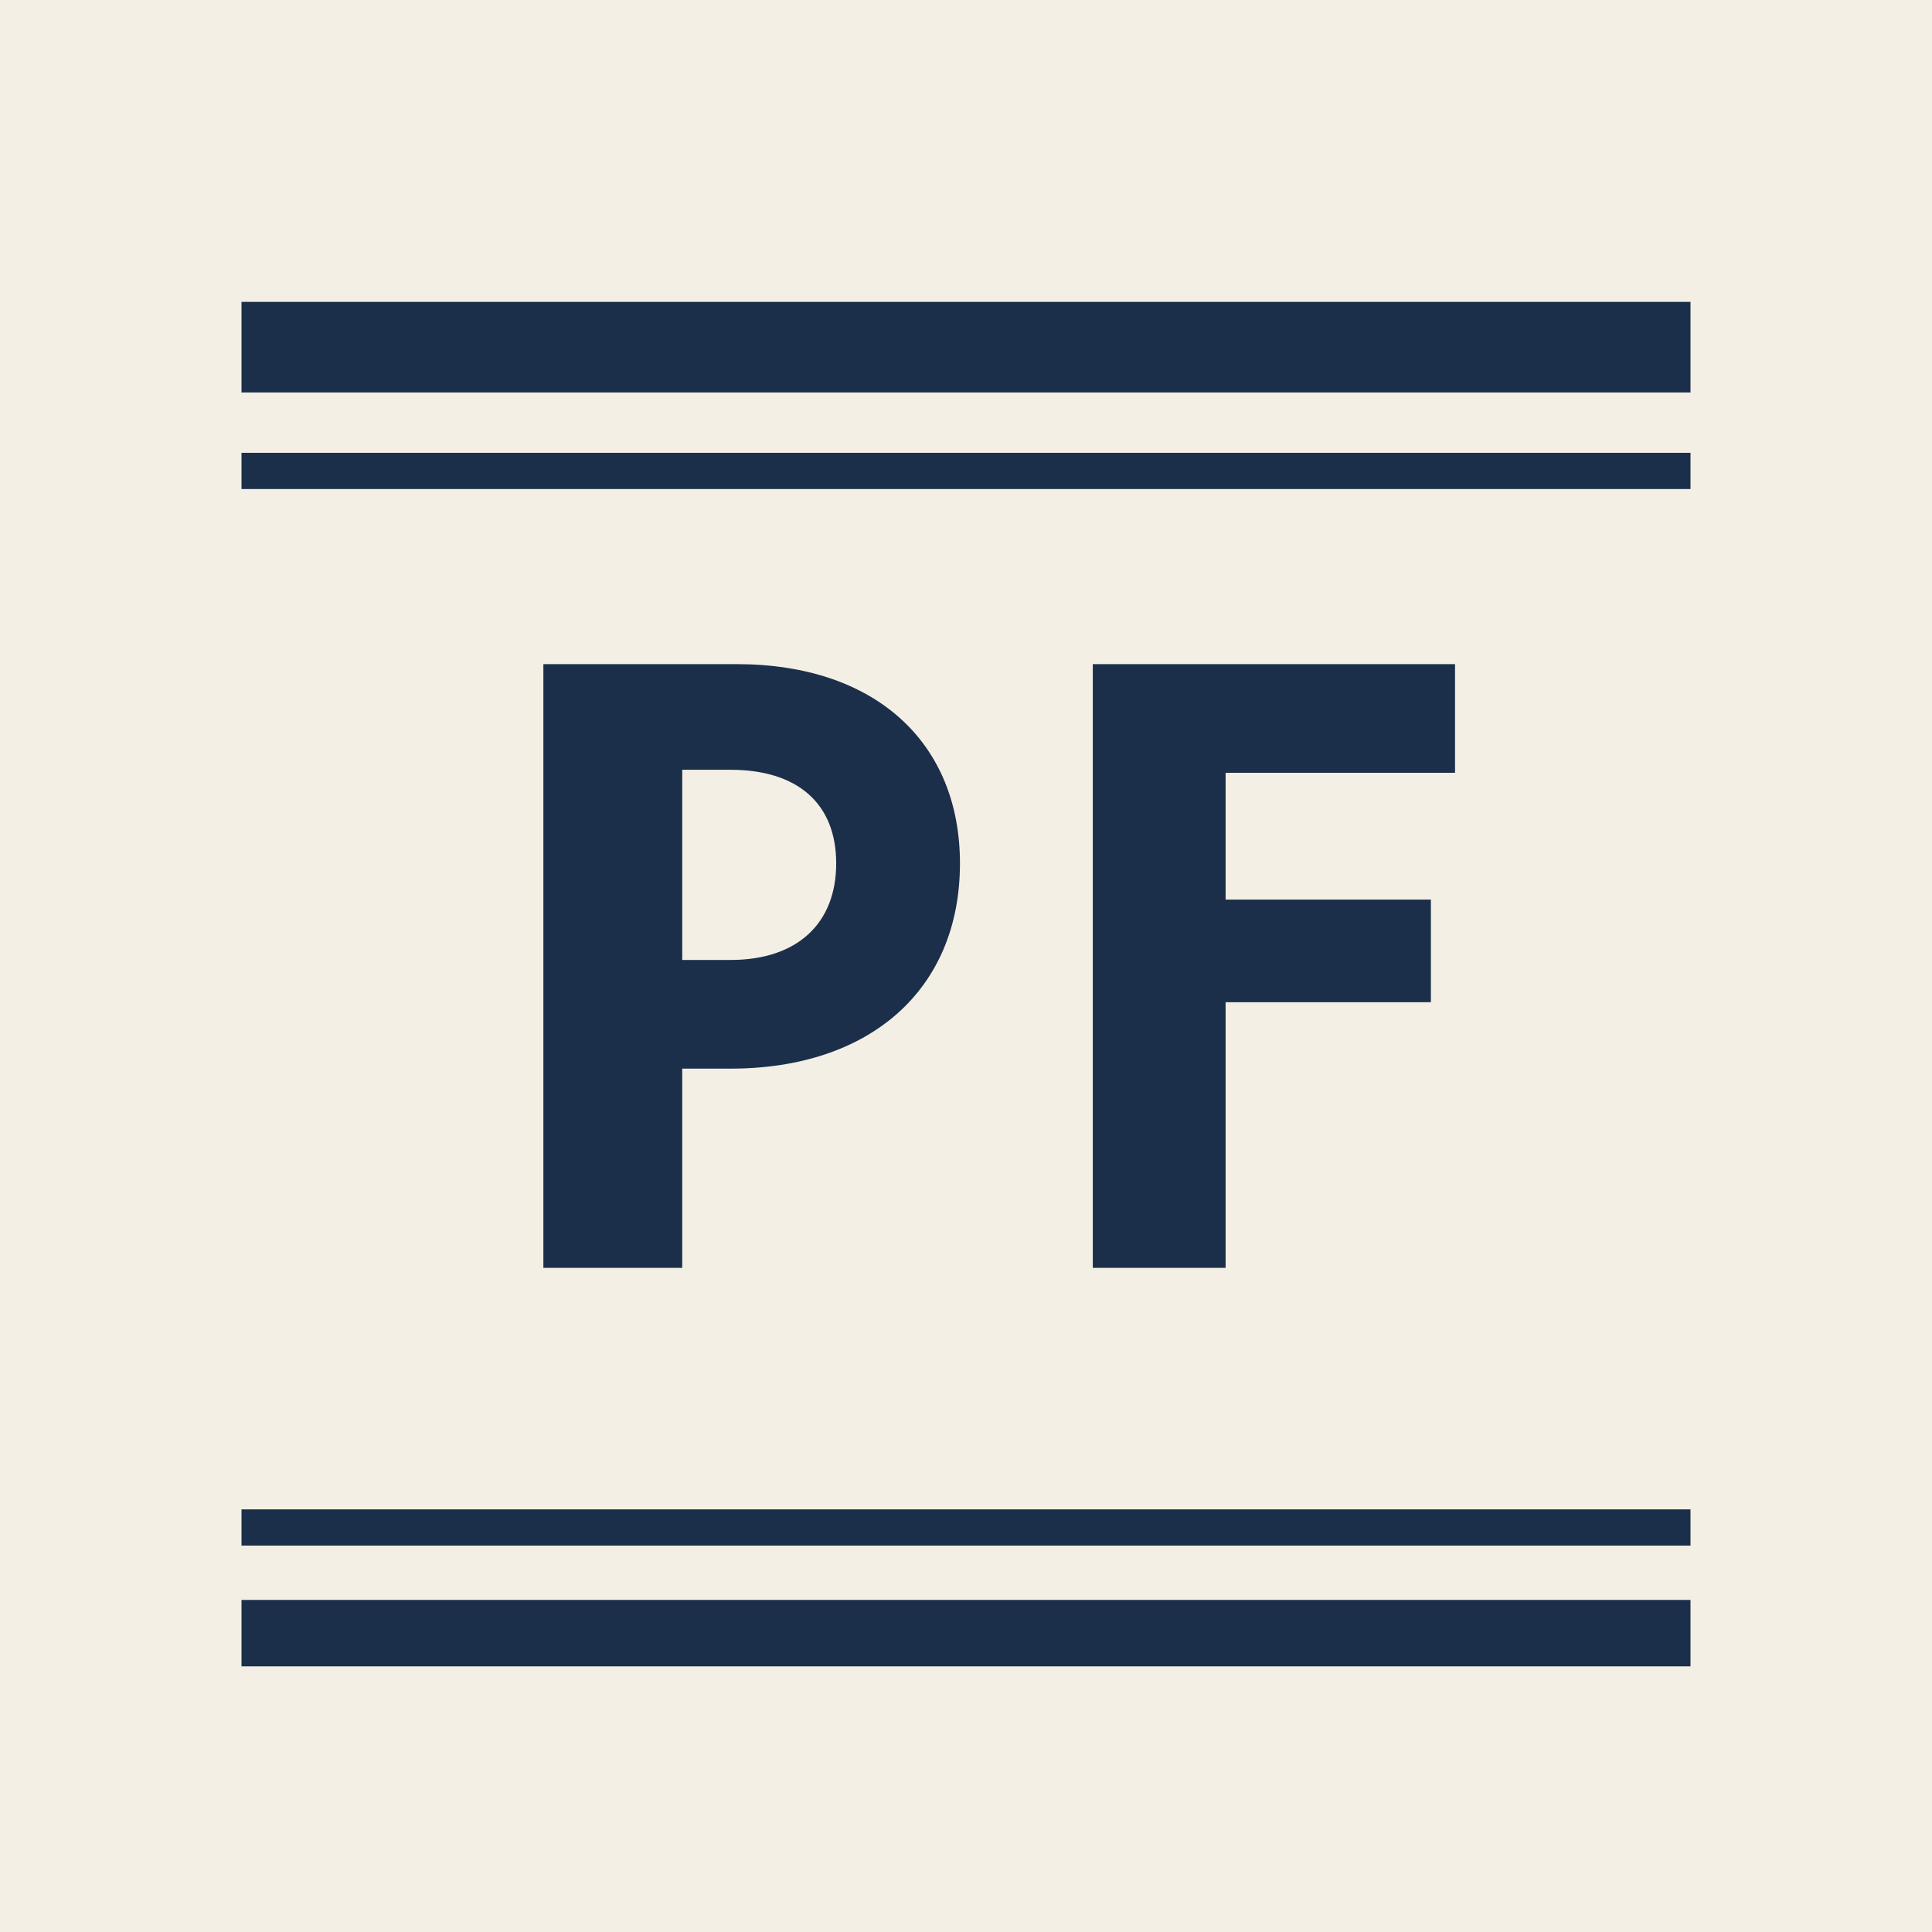
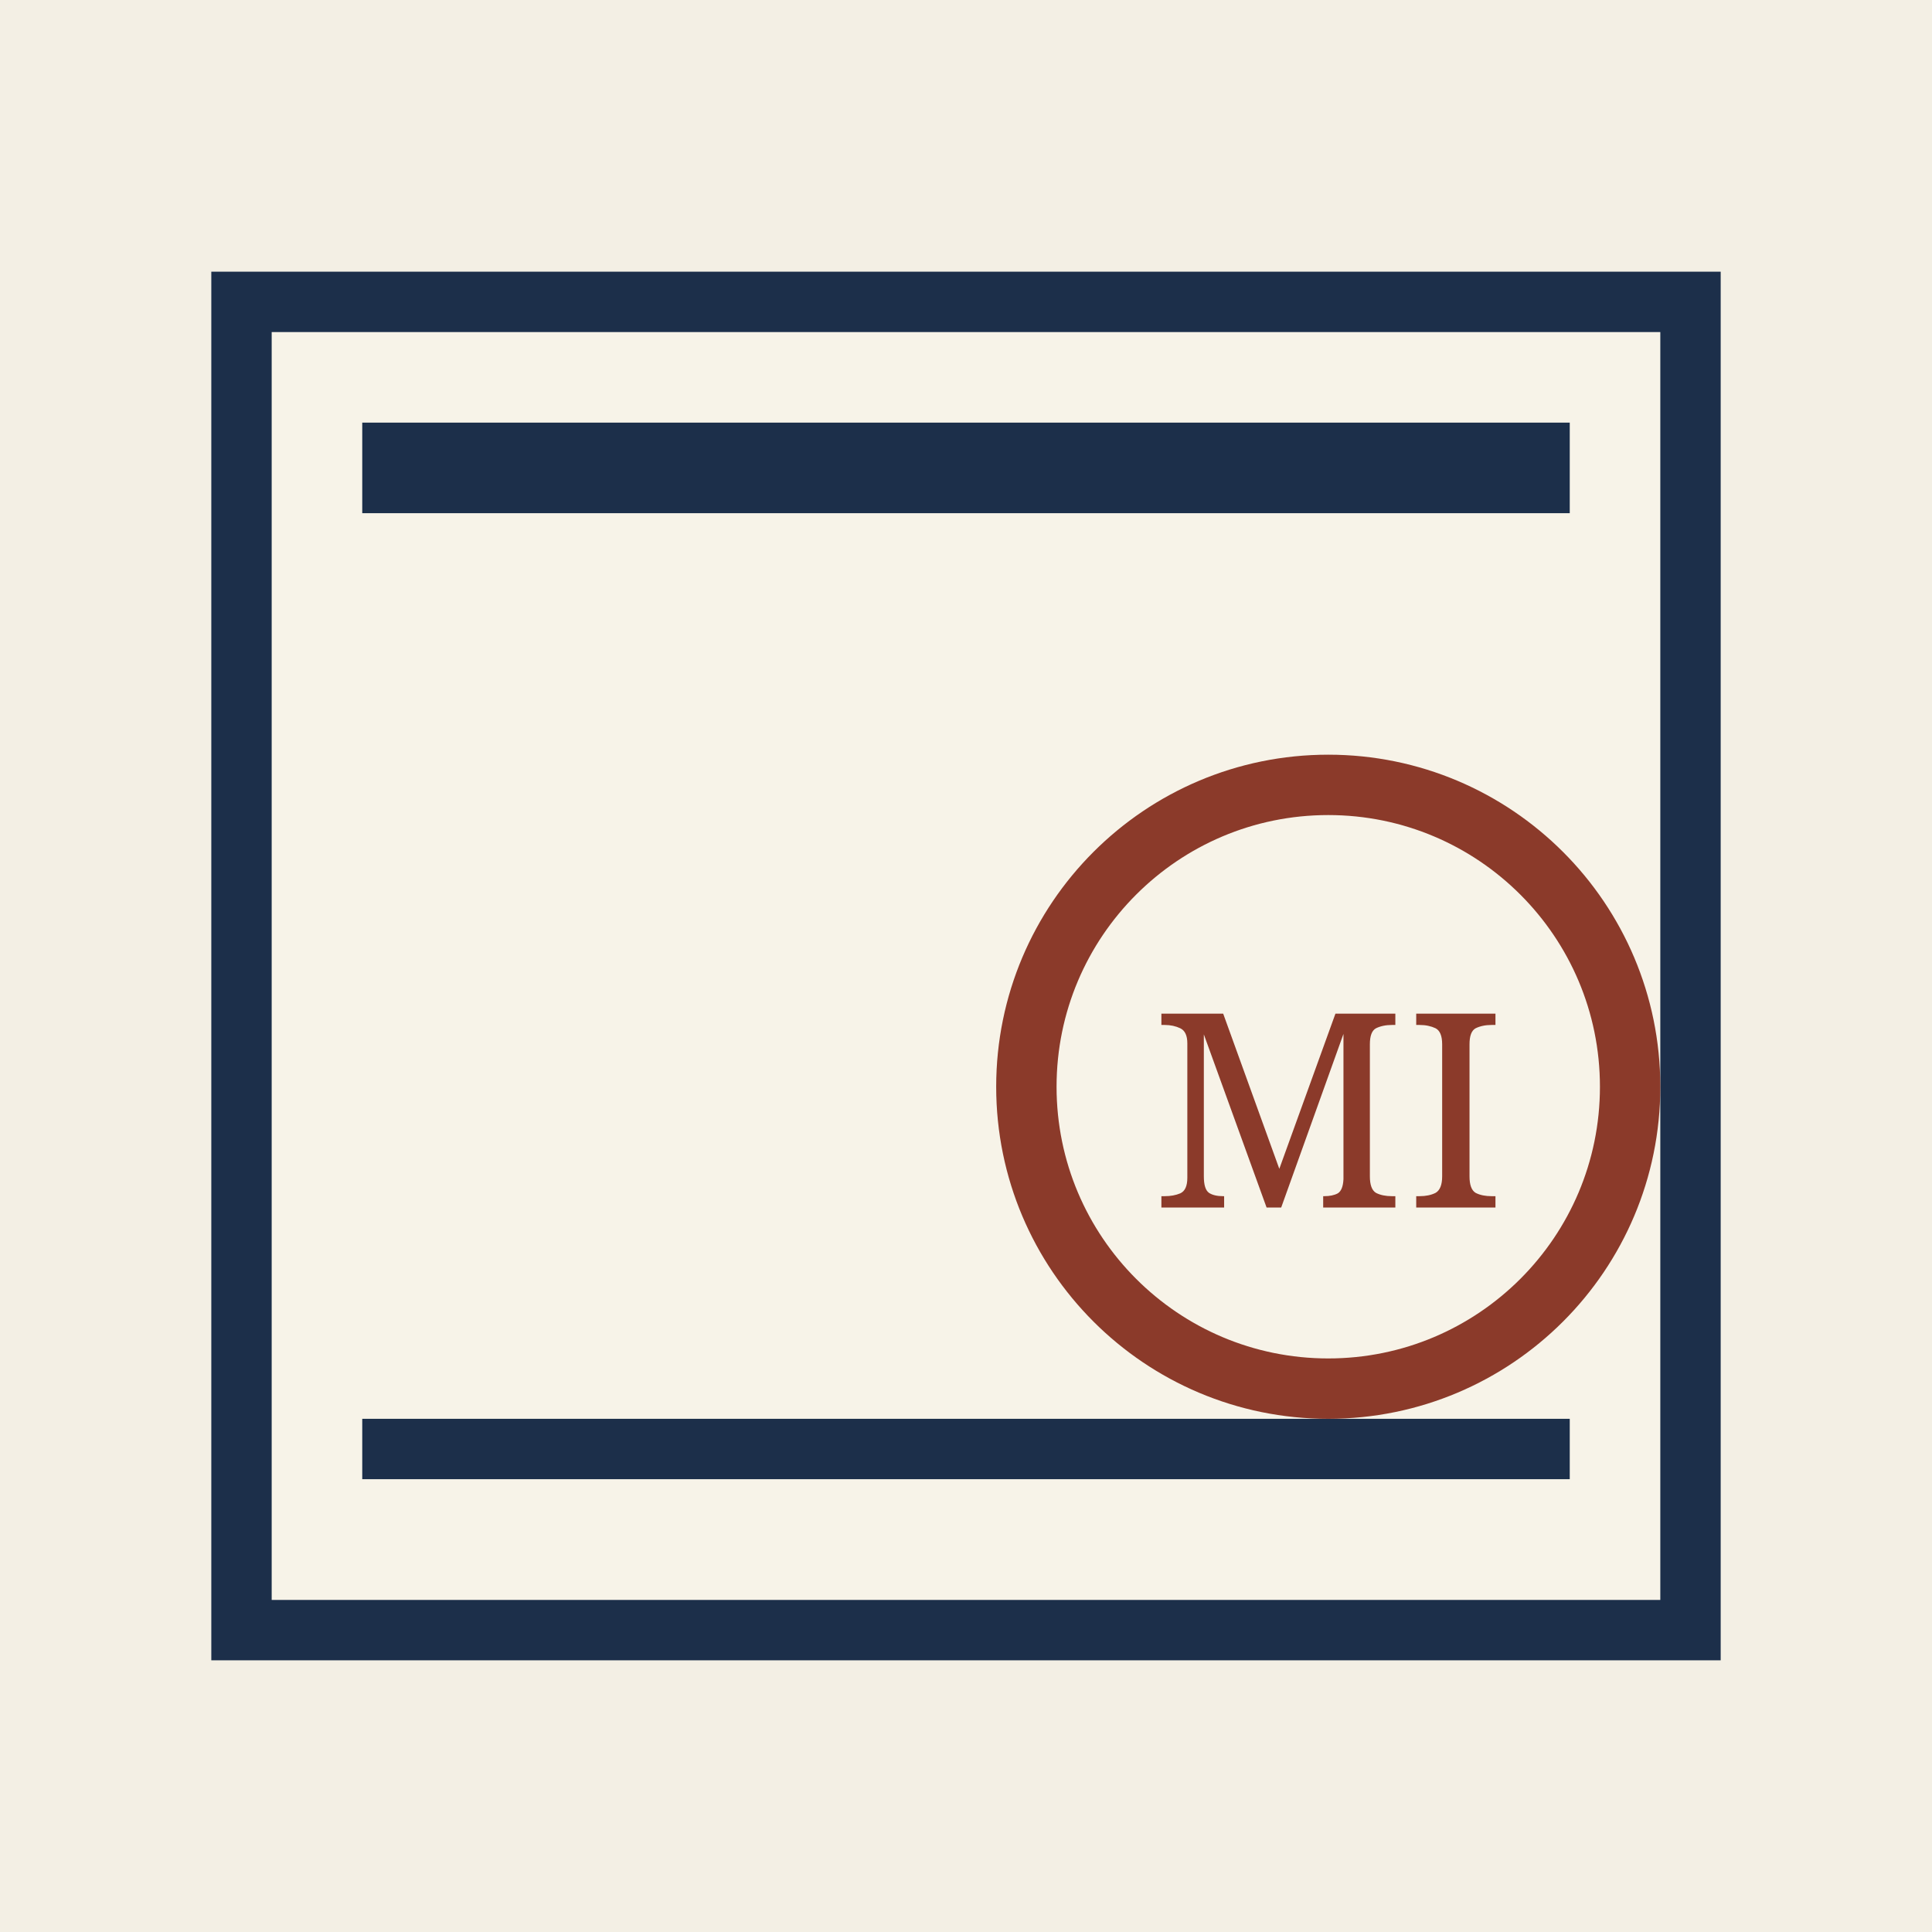
- <svg xmlns="http://www.w3.org/2000/svg" viewBox="0 0 64 64" role="img" aria-label="mi">
-   <defs>
-     <filter id="mi-soft" x="-20%" y="-20%" width="140%" height="140%">
-       <feGaussianBlur in="SourceAlpha" stdDeviation="0.6" result="b" />
-       <feOffset dy="0.4" />
-       <feMerge>
-         <feMergeNode />
-         <feMergeNode in="SourceGraphic" />
-       </feMerge>
-     </filter>
-   </defs>
+ <svg xmlns="http://www.w3.org/2000/svg" viewBox="0 0 64 64" role="img">
  <rect width="64" height="64" fill="#f3efe4" />
-   <rect x="8" y="10" width="48" height="3" fill="#1c2f4a" />
-   <rect x="8" y="15" width="48" height="1.2" fill="#1c2f4a" />
-   <rect x="8" y="50" width="48" height="1.2" fill="#1c2f4a" />
-   <rect x="8" y="53" width="48" height="2.2" fill="#1c2f4a" />
-   <path fill="#1c2f4a" d="M18 42V22h6.4c4.6 0 7.4 2.6 7.4 6.6 0 4.2-3 6.8-7.6 6.8H22.6V42H18zm4.6-10.2h1.6c2.2 0 3.5-1.2 3.5-3.2s-1.3-3.1-3.5-3.1h-1.6v6.3zM36.2 42V22h12v3.6H40.6v4.2h6.8v3.4h-6.8V42h-4.4z" />
+   <rect x="8" y="10" width="48" height="44" fill="#f7f3e8" stroke="#1c2f4a" stroke-width="2" />
+   <rect x="12" y="14" width="40" height="3" fill="#1c2f4a" />
+   <rect x="12" y="47" width="40" height="2" fill="#1c2f4a" />
+   <circle cx="44" cy="36" r="10" fill="none" stroke="#8b3a2a" stroke-width="2" />
+   <text x="44" y="40" text-anchor="middle" font-family="Georgia, serif" font-size="9" fill="#8b3a2a">MI</text>
</svg>
